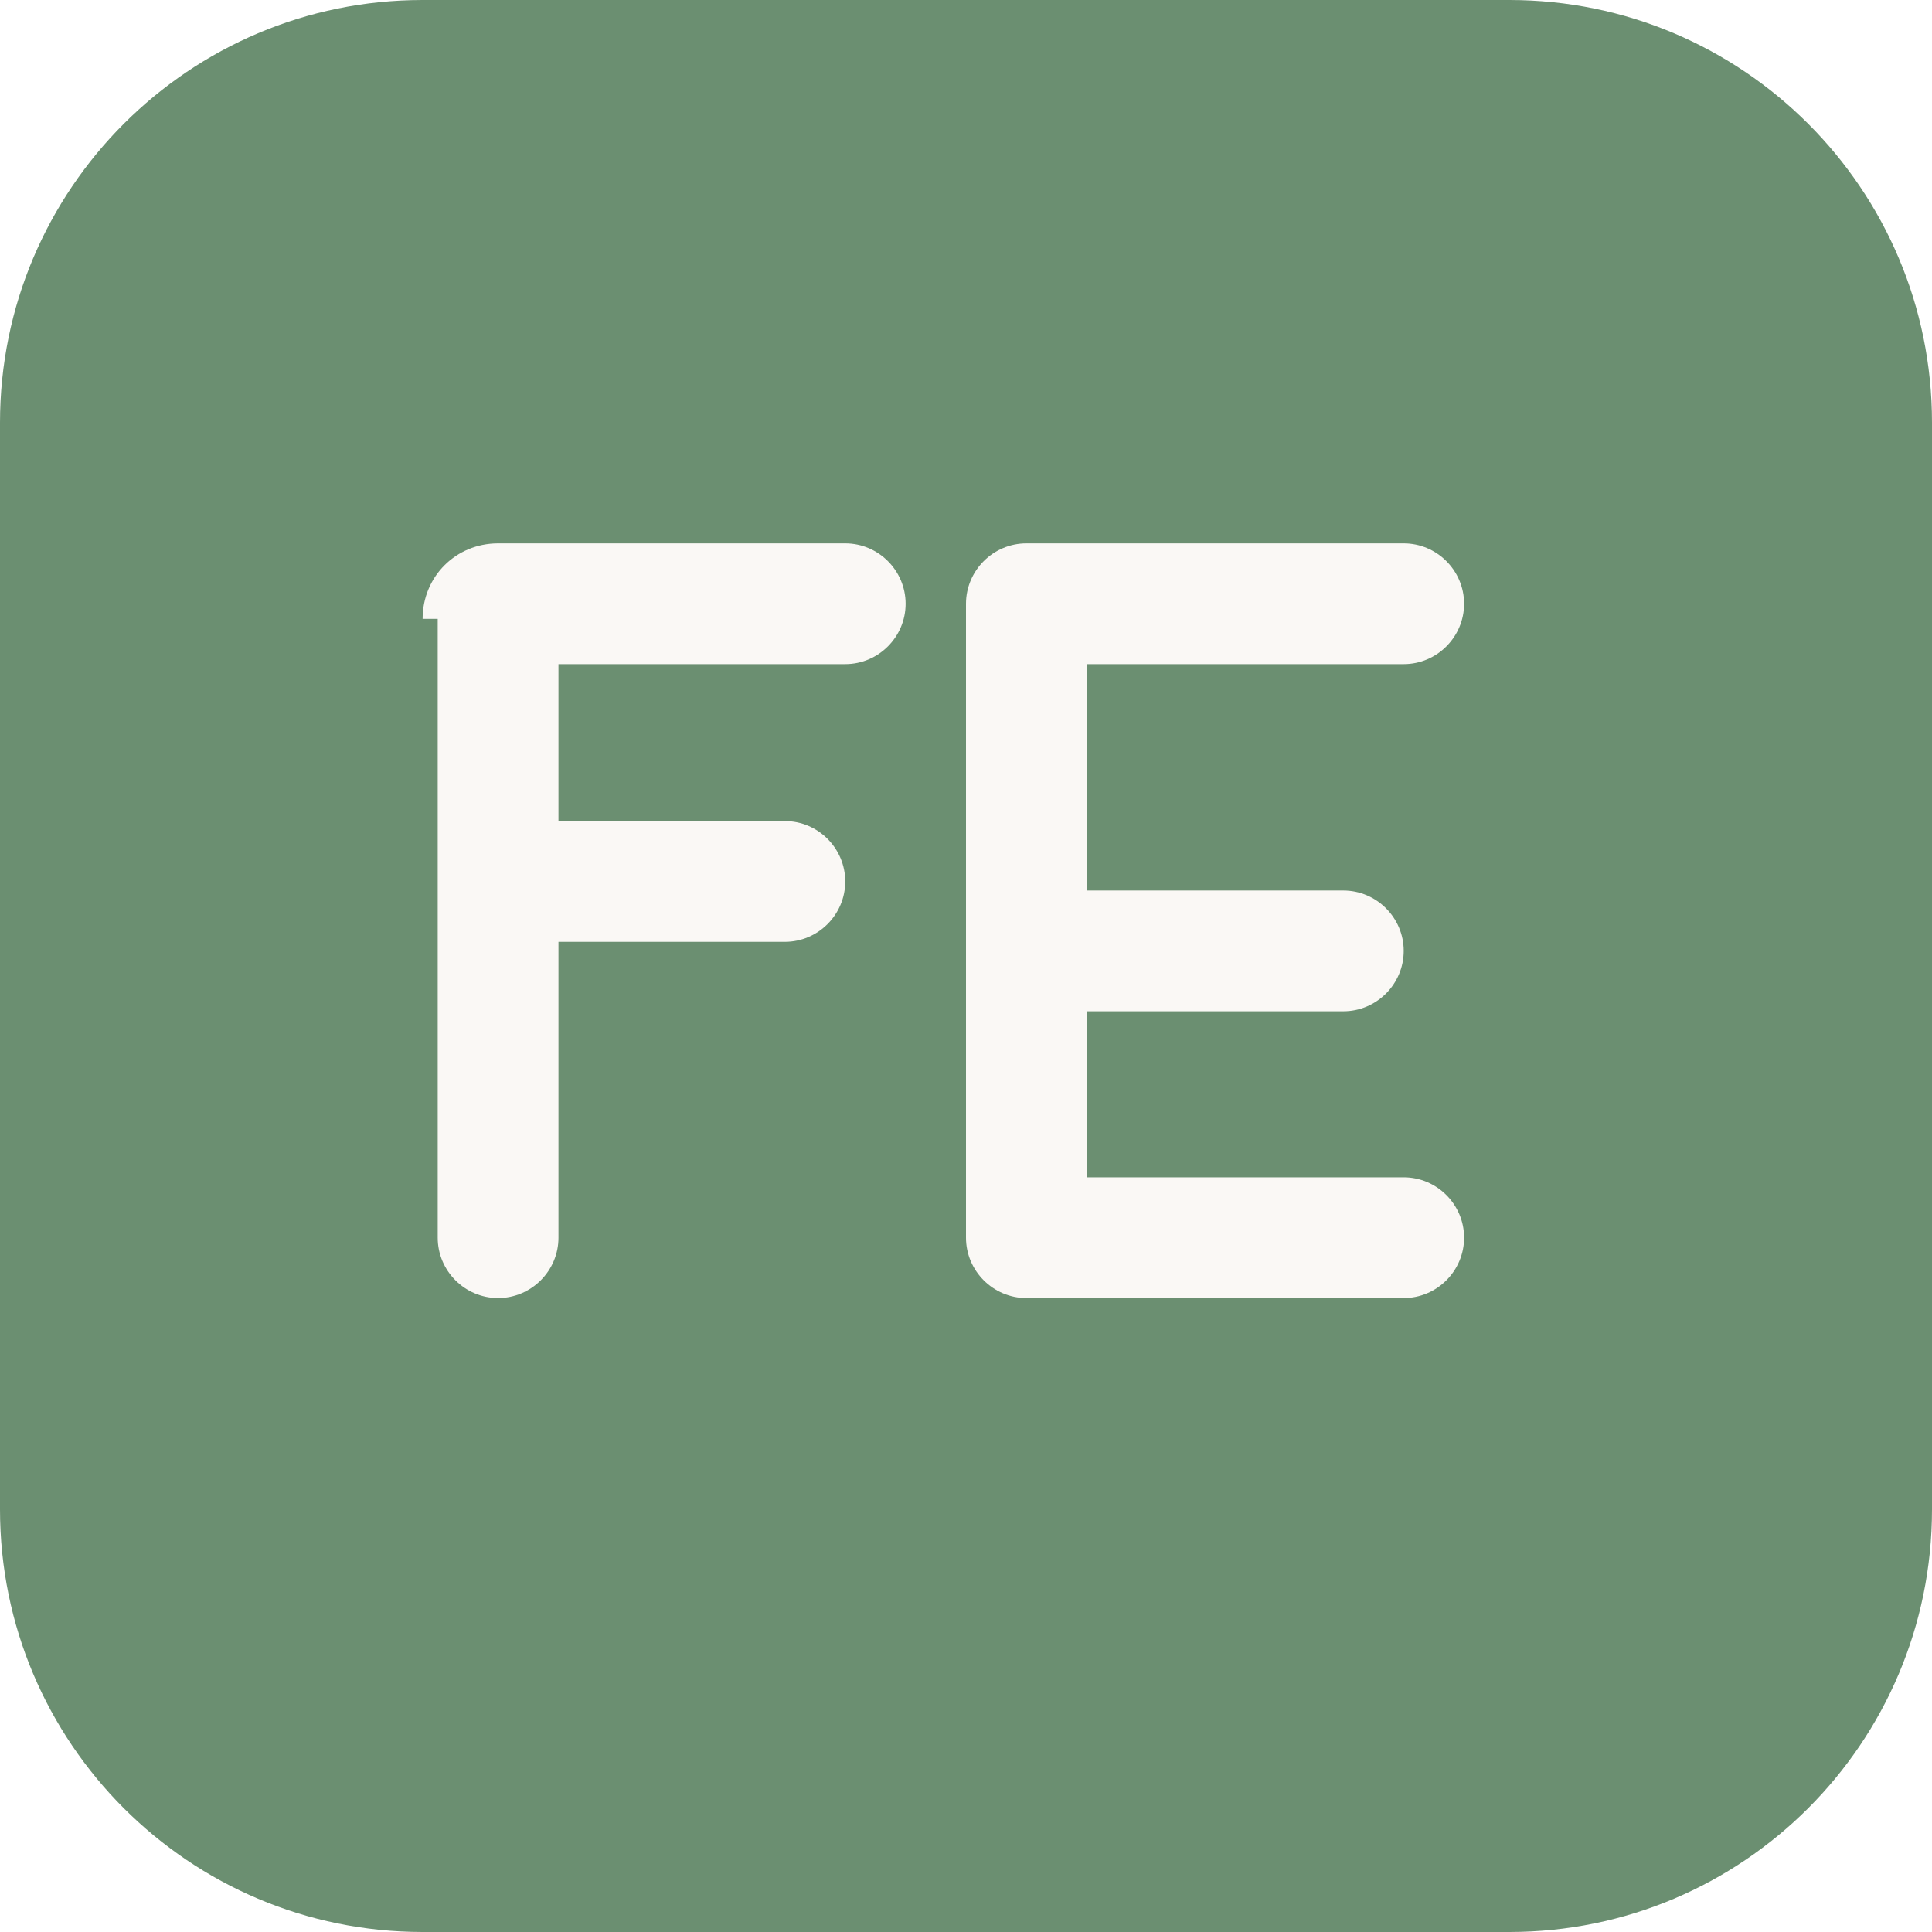
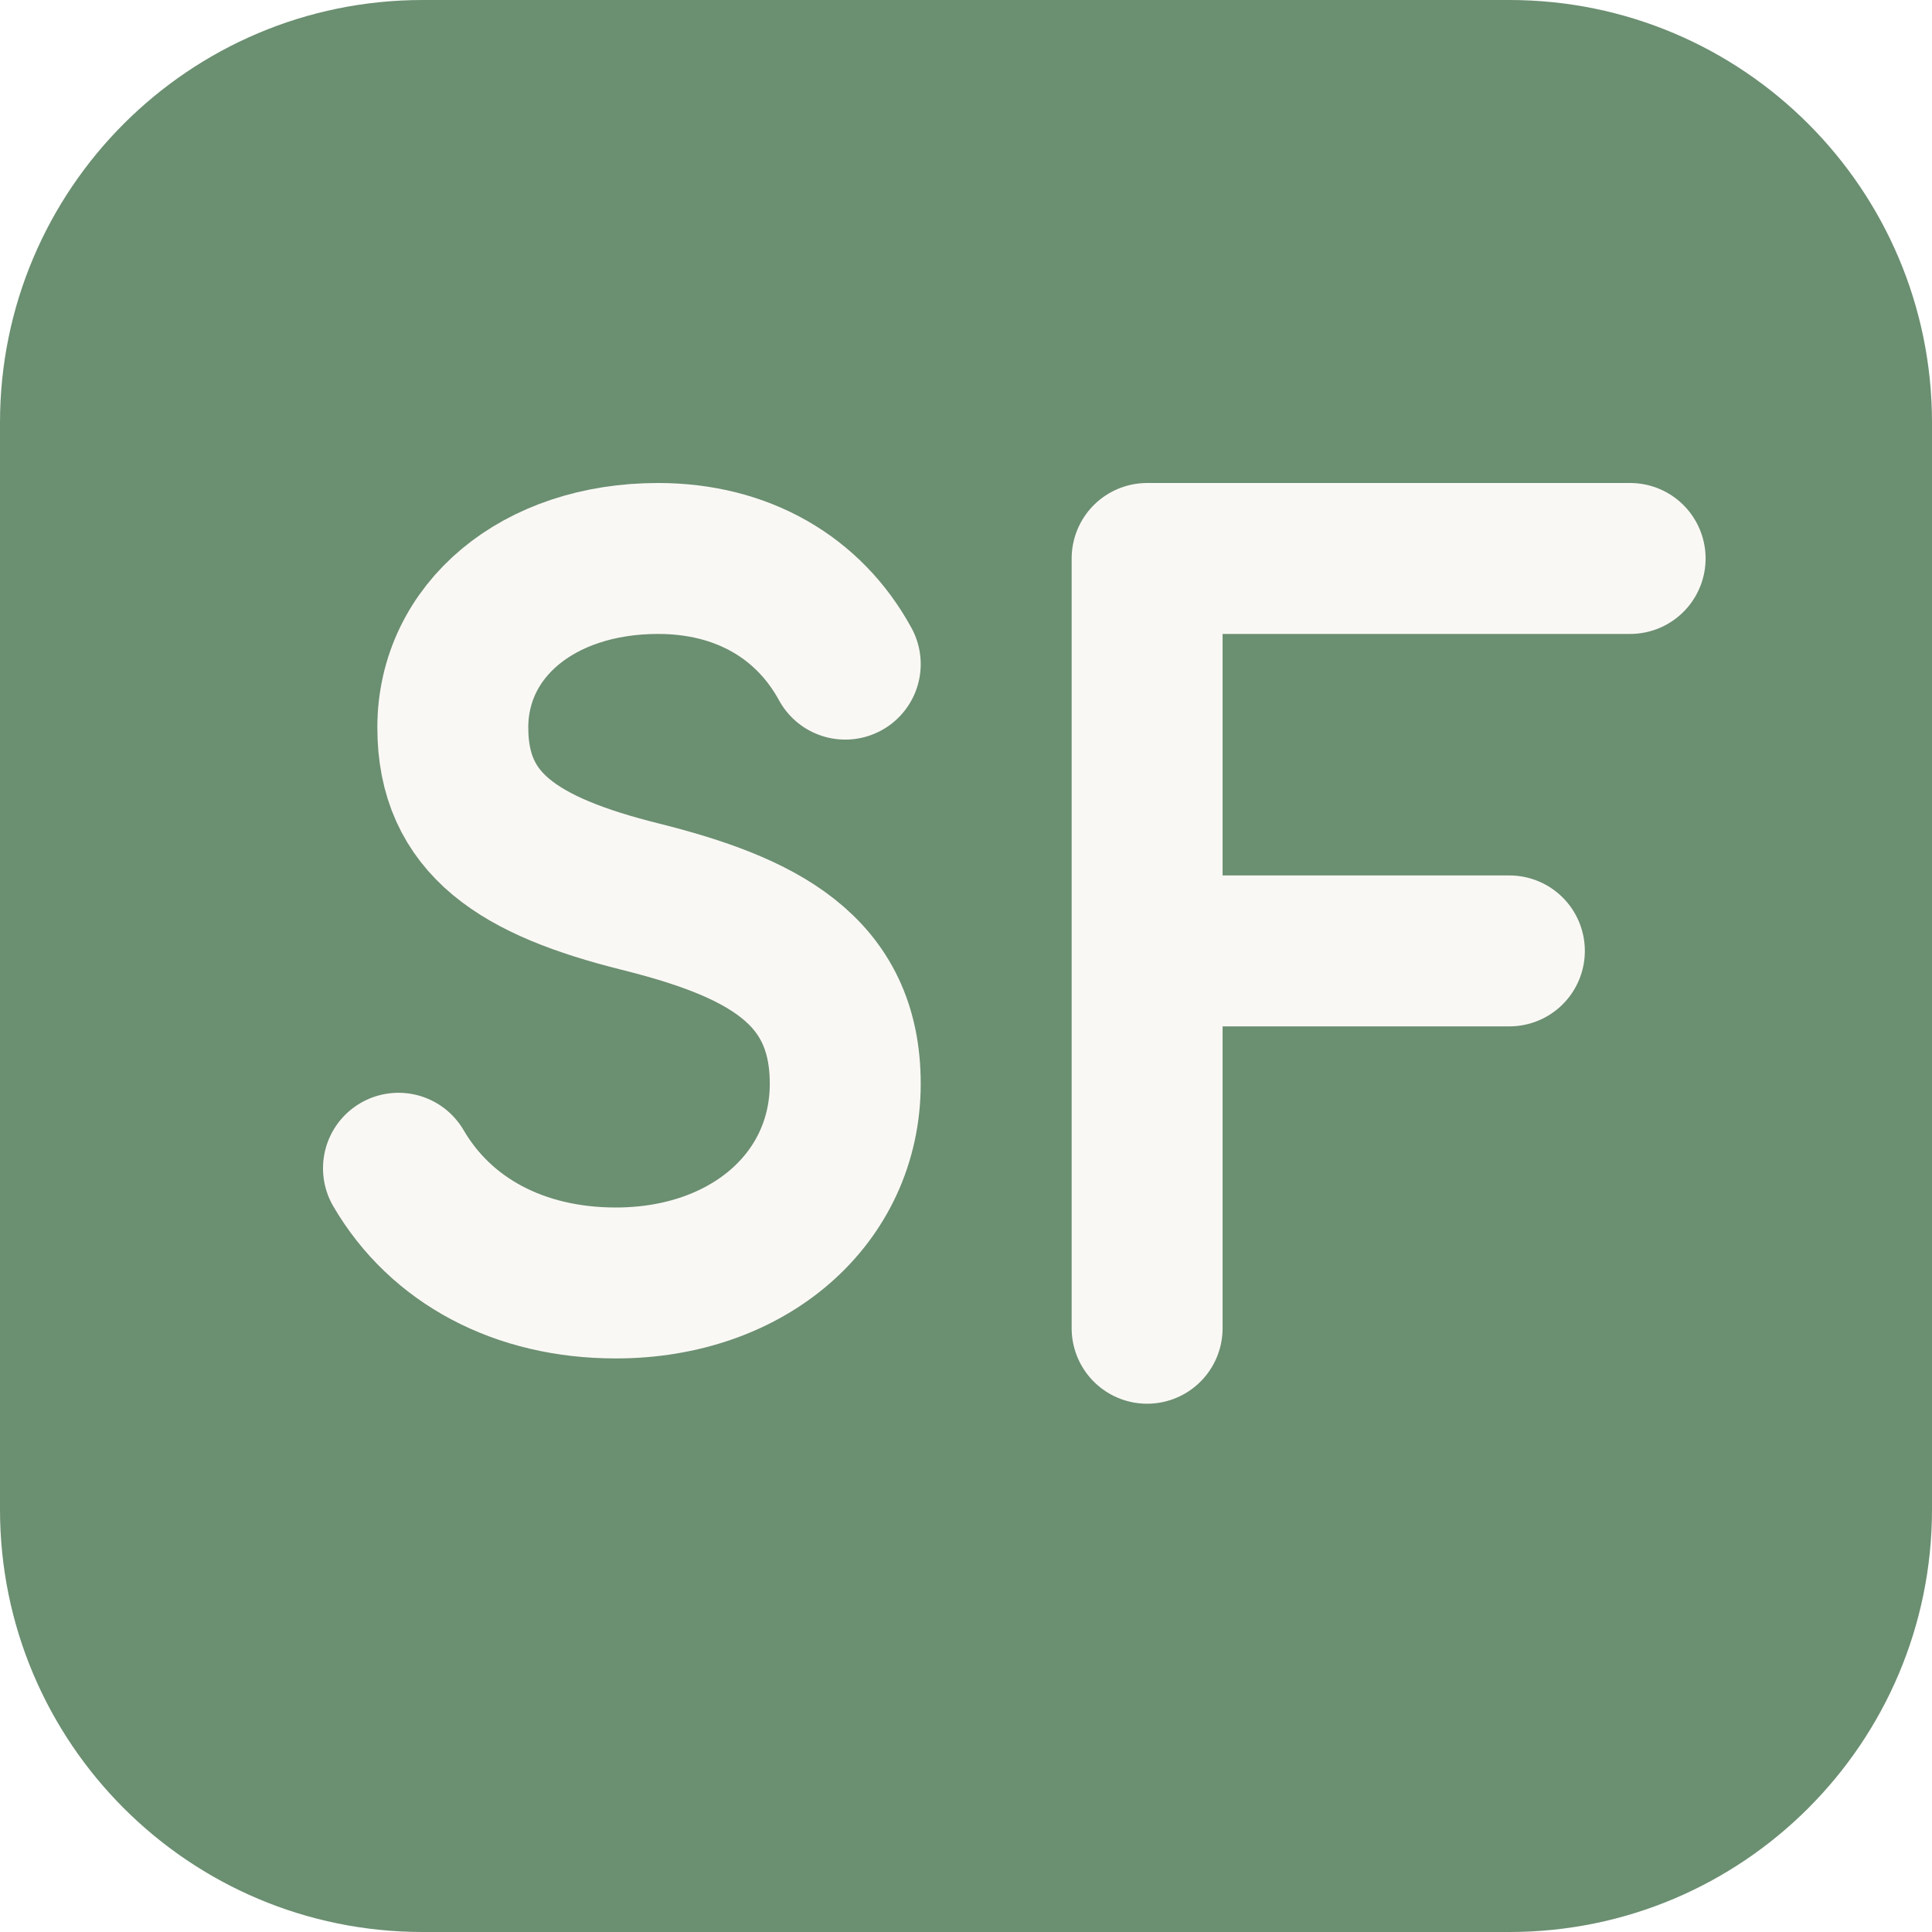
<svg xmlns="http://www.w3.org/2000/svg" viewBox="0 0 64 64" fill="none" aria-hidden="true">
  <rect width="64" height="64" rx="14" fill="#6b8f71" />
-   <path fill="#faf8f5" d="M14 20.5c0-1.4 1.1-2.5 2.5-2.5H28c1.1 0 2 .9 2 2s-.9 2-2 2h-9.5v5.2H26c1.1 0 2 .9 2 2s-.9 2-2 2h-7.5V41c0 1.1-.9 2-2 2s-2-.9-2-2V20.5z" />
-   <path fill="#faf8f5" d="M34 18c-1.1 0-2 .9-2 2v21c0 1.1.9 2 2 2h12.5c1.1 0 2-.9 2-2s-.9-2-2-2H36V33.5h8.5c1.1 0 2-.9 2-2s-.9-2-2-2H36V22h10.5c1.1 0 2-.9 2-2s-.9-2-2-2H34z" />
+   <path fill="none" stroke="#faf8f5" stroke-width="5" stroke-linecap="round" stroke-linejoin="round" d="M28 22c-1.2-2.2-3.4-3.5-6.2-3.5-4 0-6.8 2.4-6.8 5.6 0 3.2 2.2 4.6 6.2 5.6 4 1 6.8 2.4 6.8 6.2 0 3.8-3.2 6.6-7.6 6.6-3.2 0-5.8-1.4-7.2-3.8" />
+   <path fill="none" stroke="#faf8f5" stroke-width="5" stroke-linecap="round" stroke-linejoin="round" d="M38 44V18.5h16M38 31.5h12" />
</svg>
